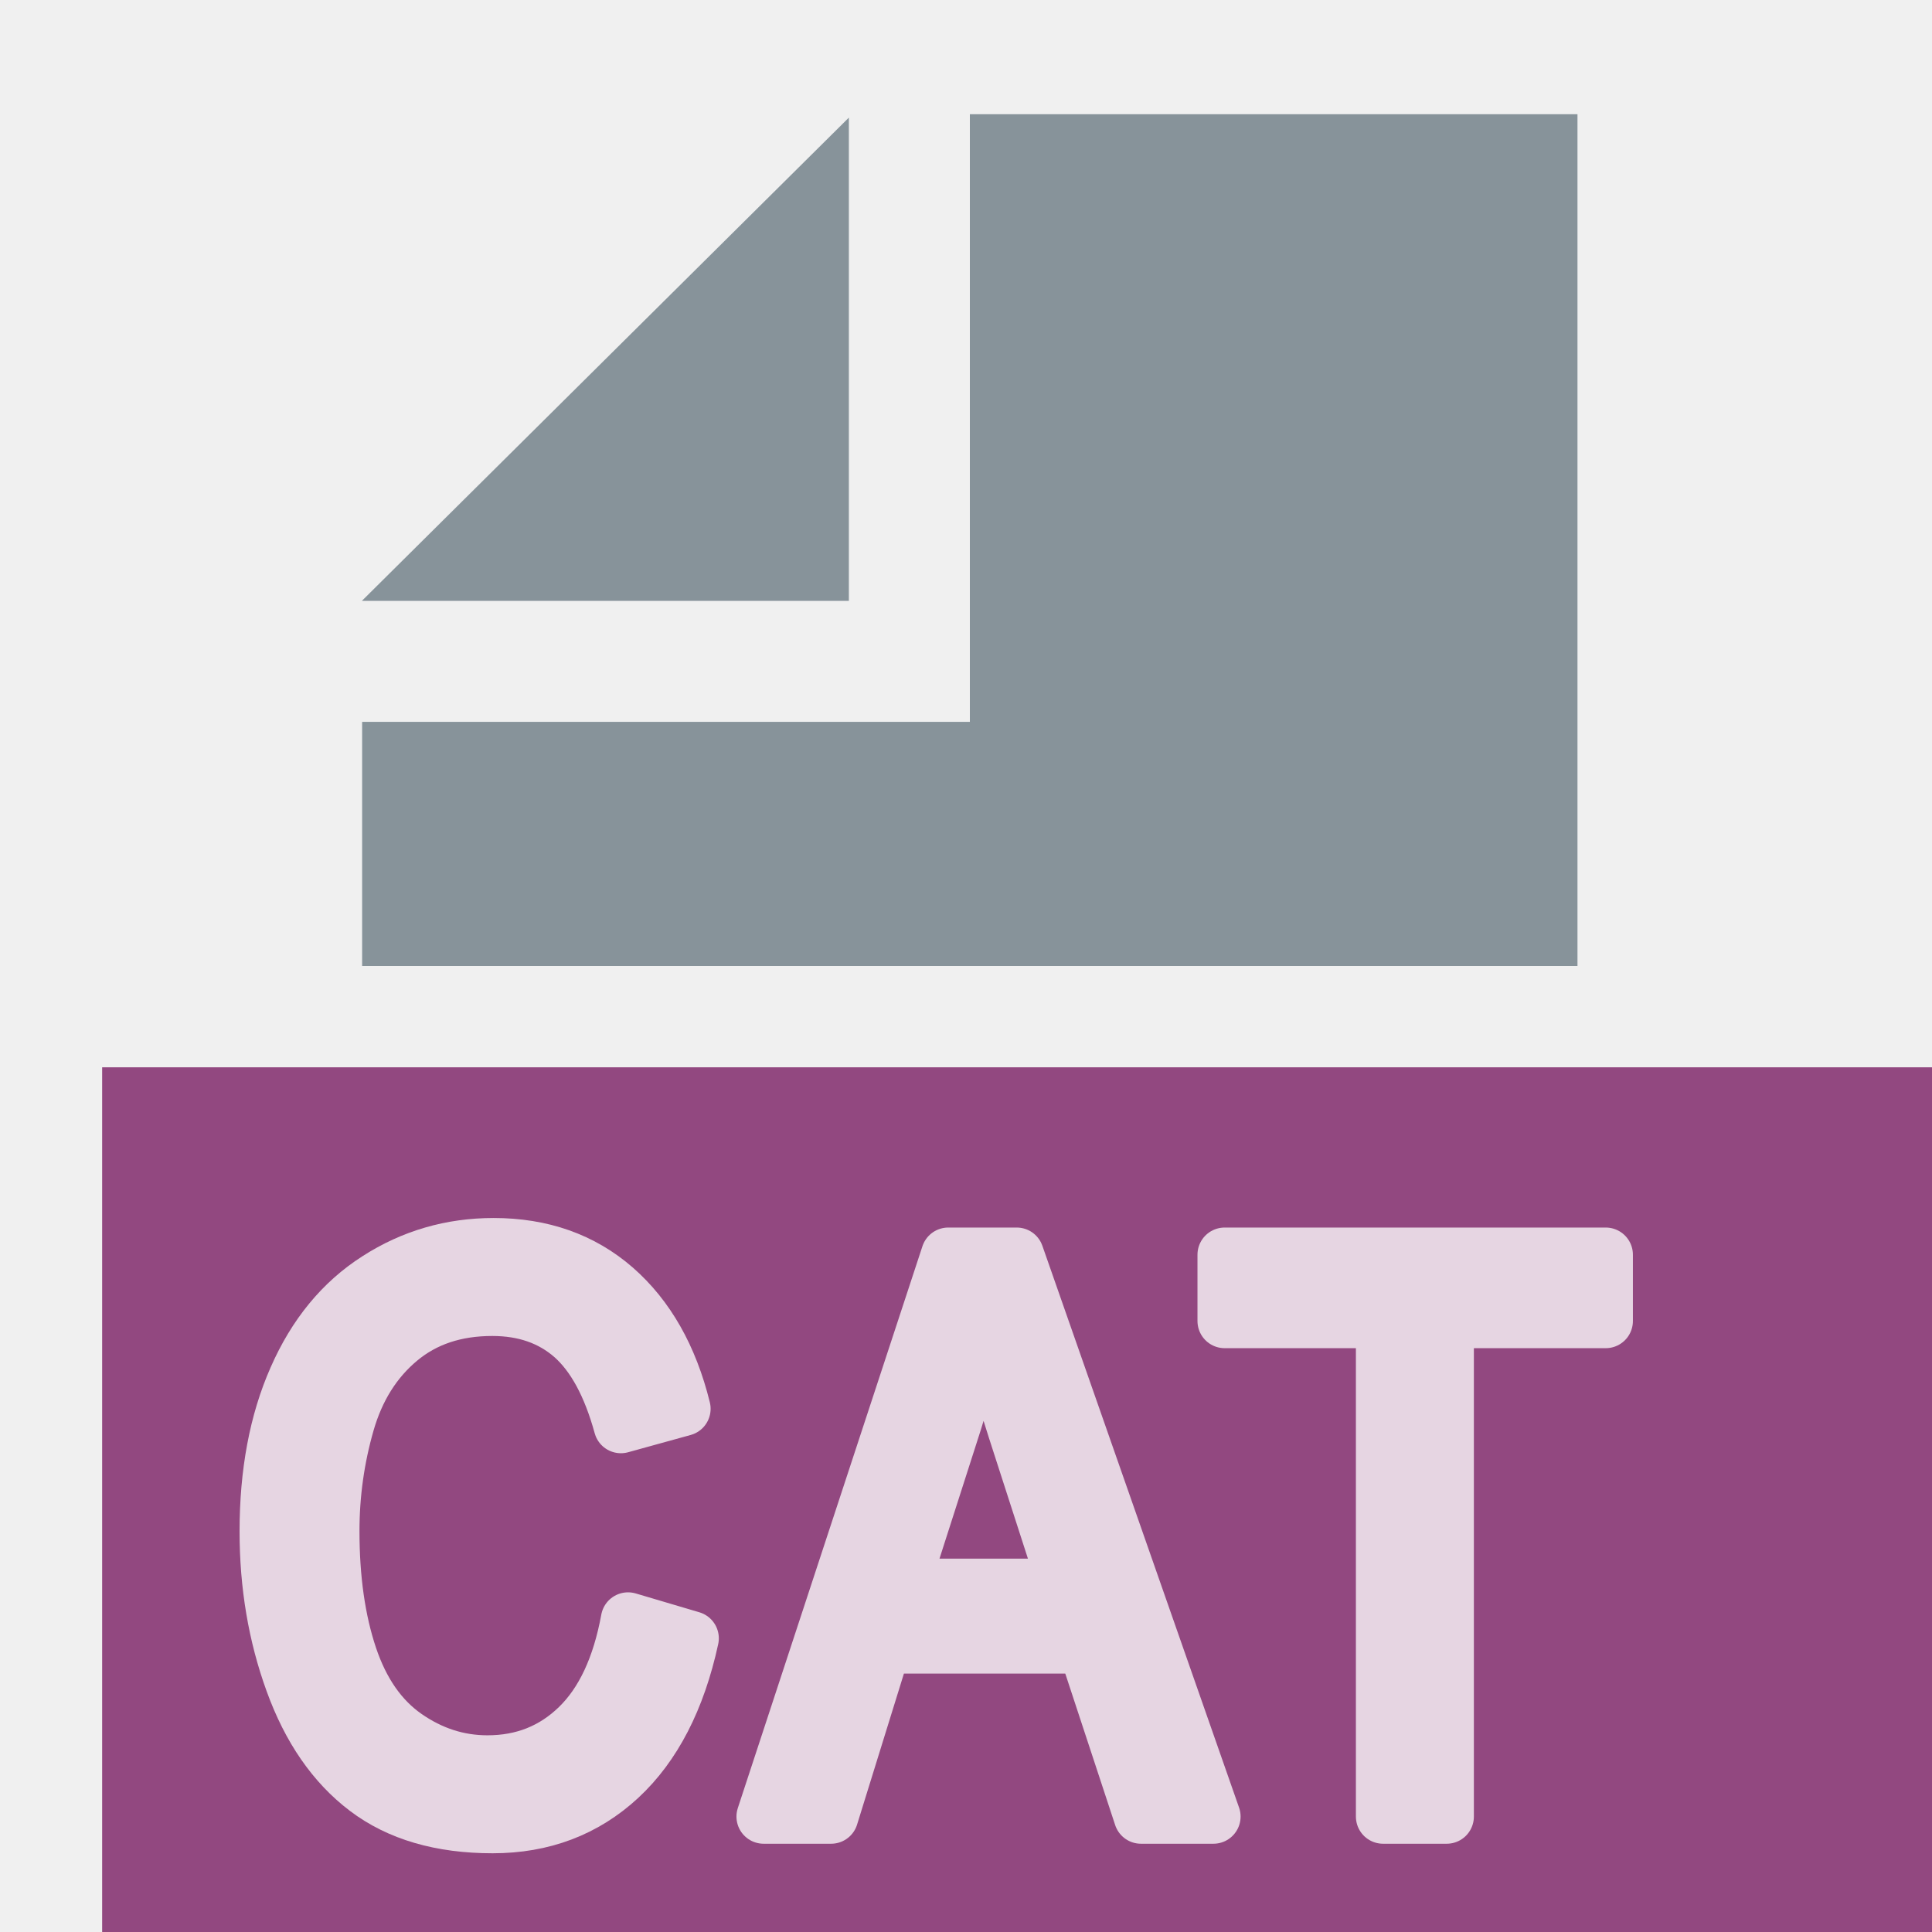
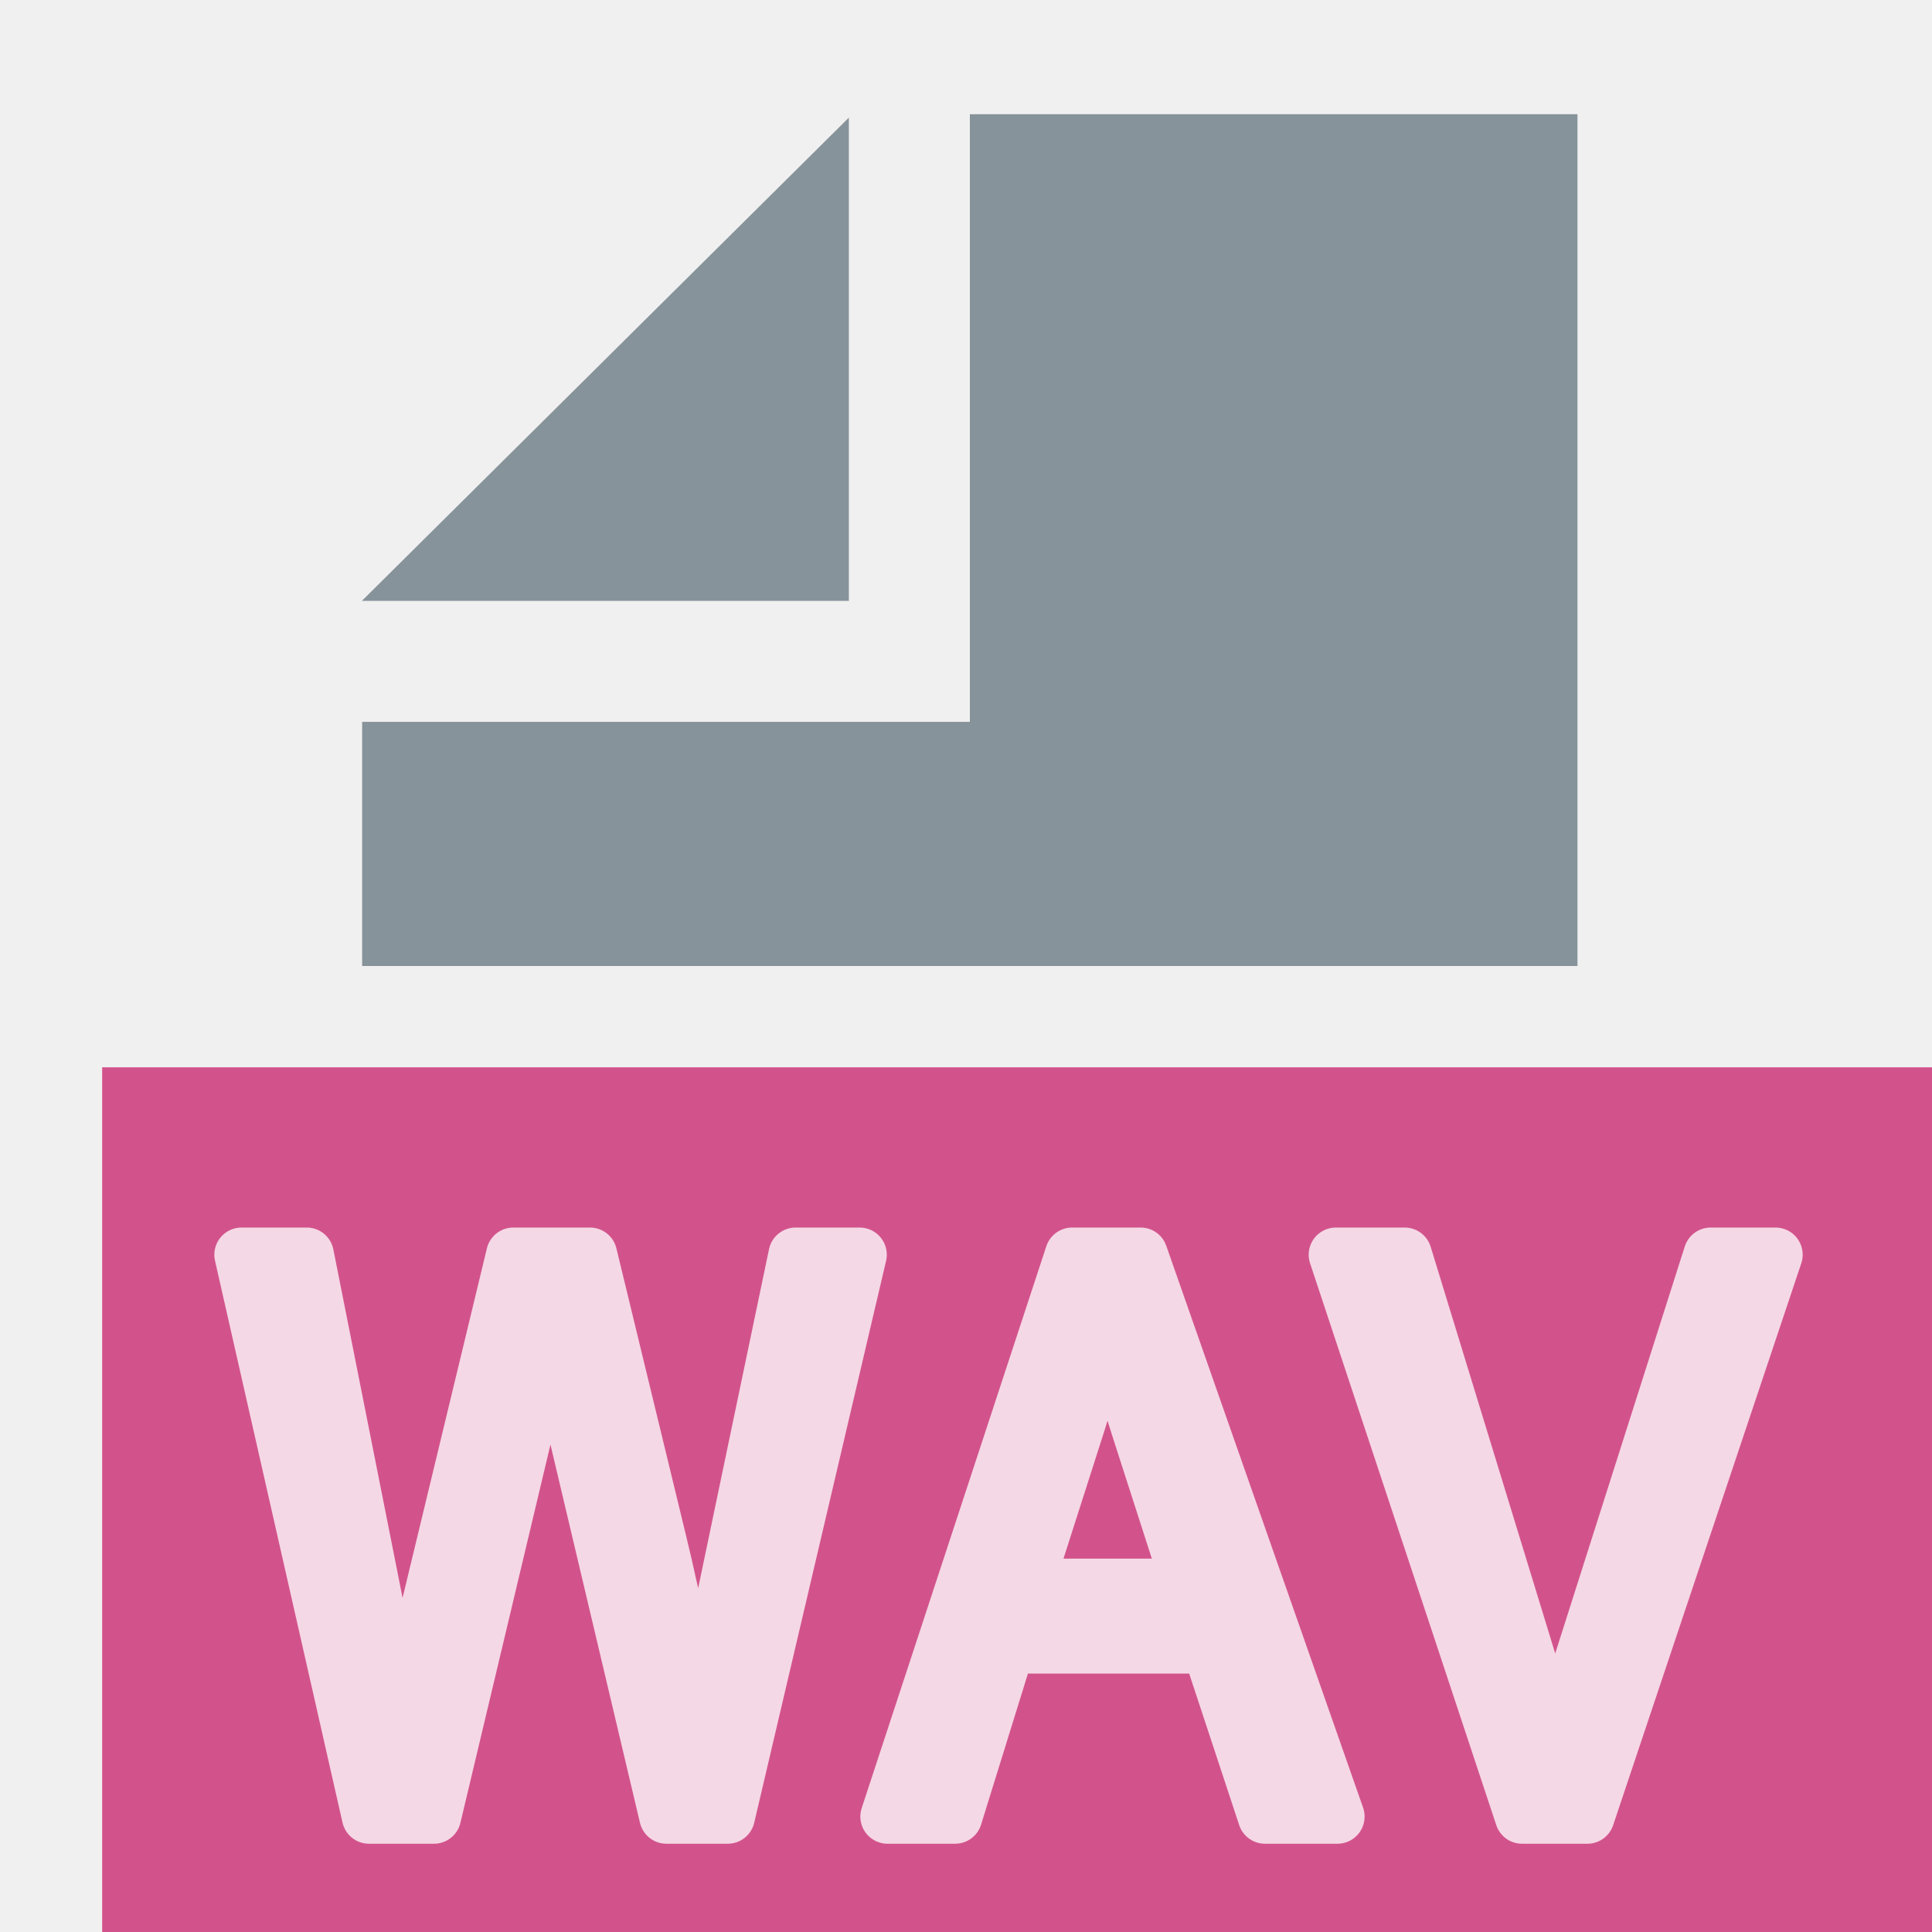
<svg xmlns="http://www.w3.org/2000/svg" width="100%" height="100%" viewBox="0 0 16 16" version="1.1" xml:space="preserve" style="fill-rule:evenodd;clip-rule:evenodd;stroke-linejoin:round;stroke-miterlimit:2;">
-   <rect id="Catalogue" x="0" y="0" width="16" height="16" style="fill:none;" />
+   <rect id="WAV" x="0" y="0" width="16" height="16" style="fill:none;" />
  <clipPath id="_clip1">
    <rect x="0" y="0" width="16" height="16" />
  </clipPath>
  <g clip-path="url(#_clip1)">
    <rect x="2.999" y="0.946" width="10.207" height="7.054" style="fill:none;" />
    <clipPath id="_clip2">
      <rect x="2.999" y="0.946" width="10.207" height="7.054" />
    </clipPath>
    <g clip-path="url(#_clip2)">
      <g id="DocIcon--Symbol-">
        <path d="M13.064,15.999L2.999,15.999L2.999,5.978L8.032,5.978L8.032,0.946L13.064,0.946L13.064,15.999ZM7.03,4.976L2.999,4.976L2.999,4.974L7.03,0.974L7.03,4.976Z" style="fill:rgb(135,147,154);" />
      </g>
    </g>
-     <rect x="0.846" y="8.839" width="16" height="7.416" style="fill:rgb(106,1,80);fill-opacity:0.7;" />
+     <rect x="0.846" y="8.839" width="16" height="7.416" style="fill:rgb(197,17,98);fill-opacity:0.7;" />
    <g id="Text" opacity="0.77">
-       <path d="M5.201,13.412L5.728,13.568C5.618,14.074 5.419,14.459 5.132,14.725C4.845,14.99 4.495,15.123 4.08,15.123C3.651,15.123 3.302,15.021 3.033,14.817C2.764,14.613 2.56,14.317 2.42,13.93C2.279,13.543 2.209,13.127 2.209,12.682C2.209,12.198 2.288,11.775 2.447,11.415C2.605,11.054 2.83,10.78 3.123,10.593C3.415,10.405 3.737,10.312 4.088,10.312C4.486,10.312 4.821,10.43 5.093,10.667C5.364,10.904 5.554,11.237 5.66,11.667L5.142,11.81C5.049,11.471 4.915,11.225 4.74,11.07C4.564,10.916 4.343,10.839 4.077,10.839C3.771,10.839 3.516,10.924 3.31,11.096C3.105,11.267 2.96,11.497 2.877,11.786C2.794,12.075 2.752,12.373 2.752,12.679C2.752,13.075 2.801,13.42 2.9,13.716C2.999,14.011 3.152,14.231 3.36,14.377C3.569,14.523 3.794,14.596 4.037,14.596C4.332,14.596 4.581,14.497 4.786,14.298C4.991,14.099 5.129,13.804 5.201,13.412Z" style="fill:white;fill-rule:nonzero;stroke:white;stroke-width:0.45px;" />
-       <path d="M6.324,15.044L7.853,10.391L8.42,10.391L10.049,15.044L9.449,15.044L8.985,13.635L7.32,13.635L6.883,15.044L6.324,15.044ZM7.472,13.133L8.822,13.133L8.406,11.845C8.28,11.453 8.186,11.132 8.124,10.88C8.073,11.178 8.002,11.474 7.91,11.768L7.472,13.133Z" style="fill:white;fill-rule:nonzero;stroke:white;stroke-width:0.45px;" />
-       <path d="M11.454,15.044L11.454,10.94L10.142,10.94L10.142,10.391L13.298,10.391L13.298,10.94L11.981,10.94L11.981,15.044L11.454,15.044Z" style="fill:white;fill-rule:nonzero;stroke:white;stroke-width:0.45px;" />
+       <path d="M3.056,15.044L2,10.391L2.54,10.391L3.146,13.441C3.211,13.761 3.267,14.078 3.314,14.393C3.416,13.896 3.475,13.609 3.493,13.533L4.251,10.391L4.886,10.391L5.457,12.746C5.6,13.33 5.703,13.879 5.766,14.393C5.817,14.099 5.883,13.762 5.964,13.381L6.589,10.391L7.119,10.391L6.027,15.044L5.519,15.044L4.68,11.499C4.609,11.202 4.568,11.02 4.555,10.953C4.514,11.166 4.475,11.348 4.438,11.499L3.594,15.044L3.056,15.044Z" style="fill:white;fill-rule:nonzero;stroke:white;stroke-width:0.45px;" />
+       <path d="M7.35,15.044L8.879,10.391L9.446,10.391L11.076,15.044L10.476,15.044L10.011,13.635L8.347,13.635L7.91,15.044L7.35,15.044ZM8.499,13.133L9.848,13.133L9.433,11.845C9.306,11.453 9.212,11.132 9.15,10.88C9.1,11.178 9.028,11.474 8.936,11.768L8.499,13.133Z" style="fill:white;fill-rule:nonzero;stroke:white;stroke-width:0.45px;" />
+       <path d="M12.605,15.044L11.063,10.391L11.633,10.391L12.668,13.771C12.751,14.042 12.821,14.296 12.877,14.533C12.938,14.279 13.01,14.025 13.091,13.771L14.167,10.391L14.704,10.391L13.146,15.044L12.605,15.044Z" style="fill:white;fill-rule:nonzero;stroke:white;stroke-width:0.45px;" />
    </g>
  </g>
</svg>
